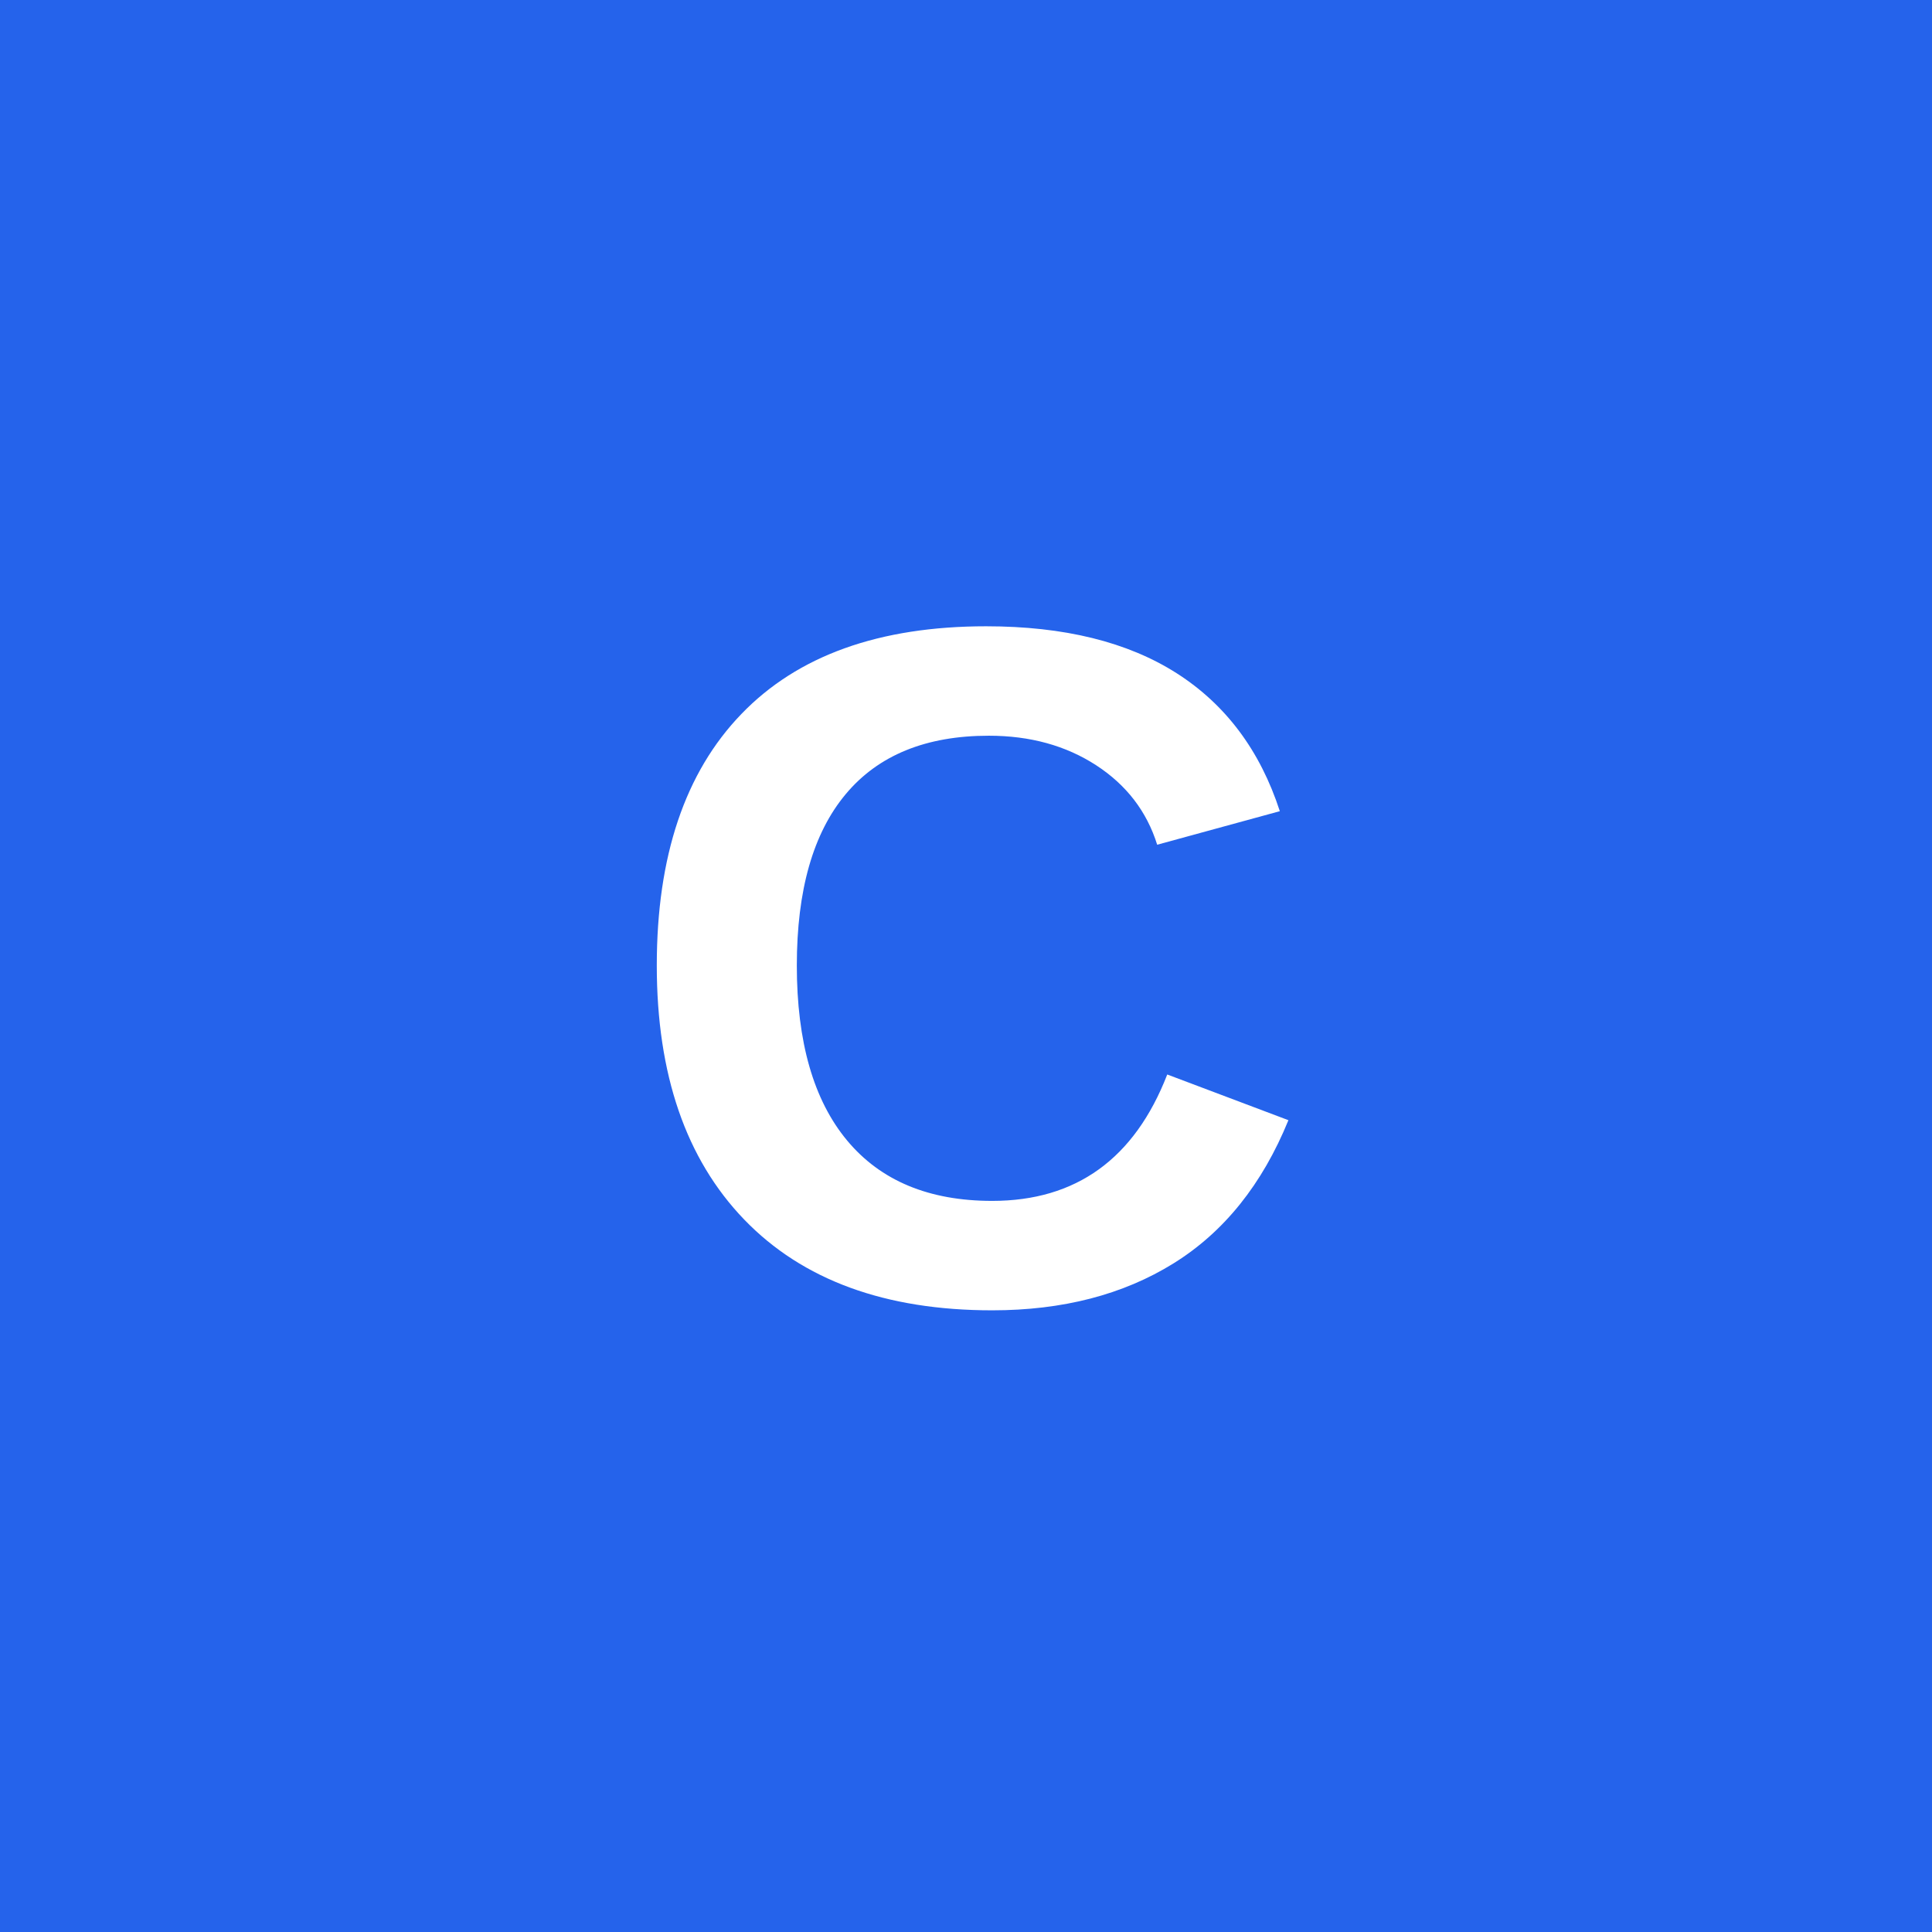
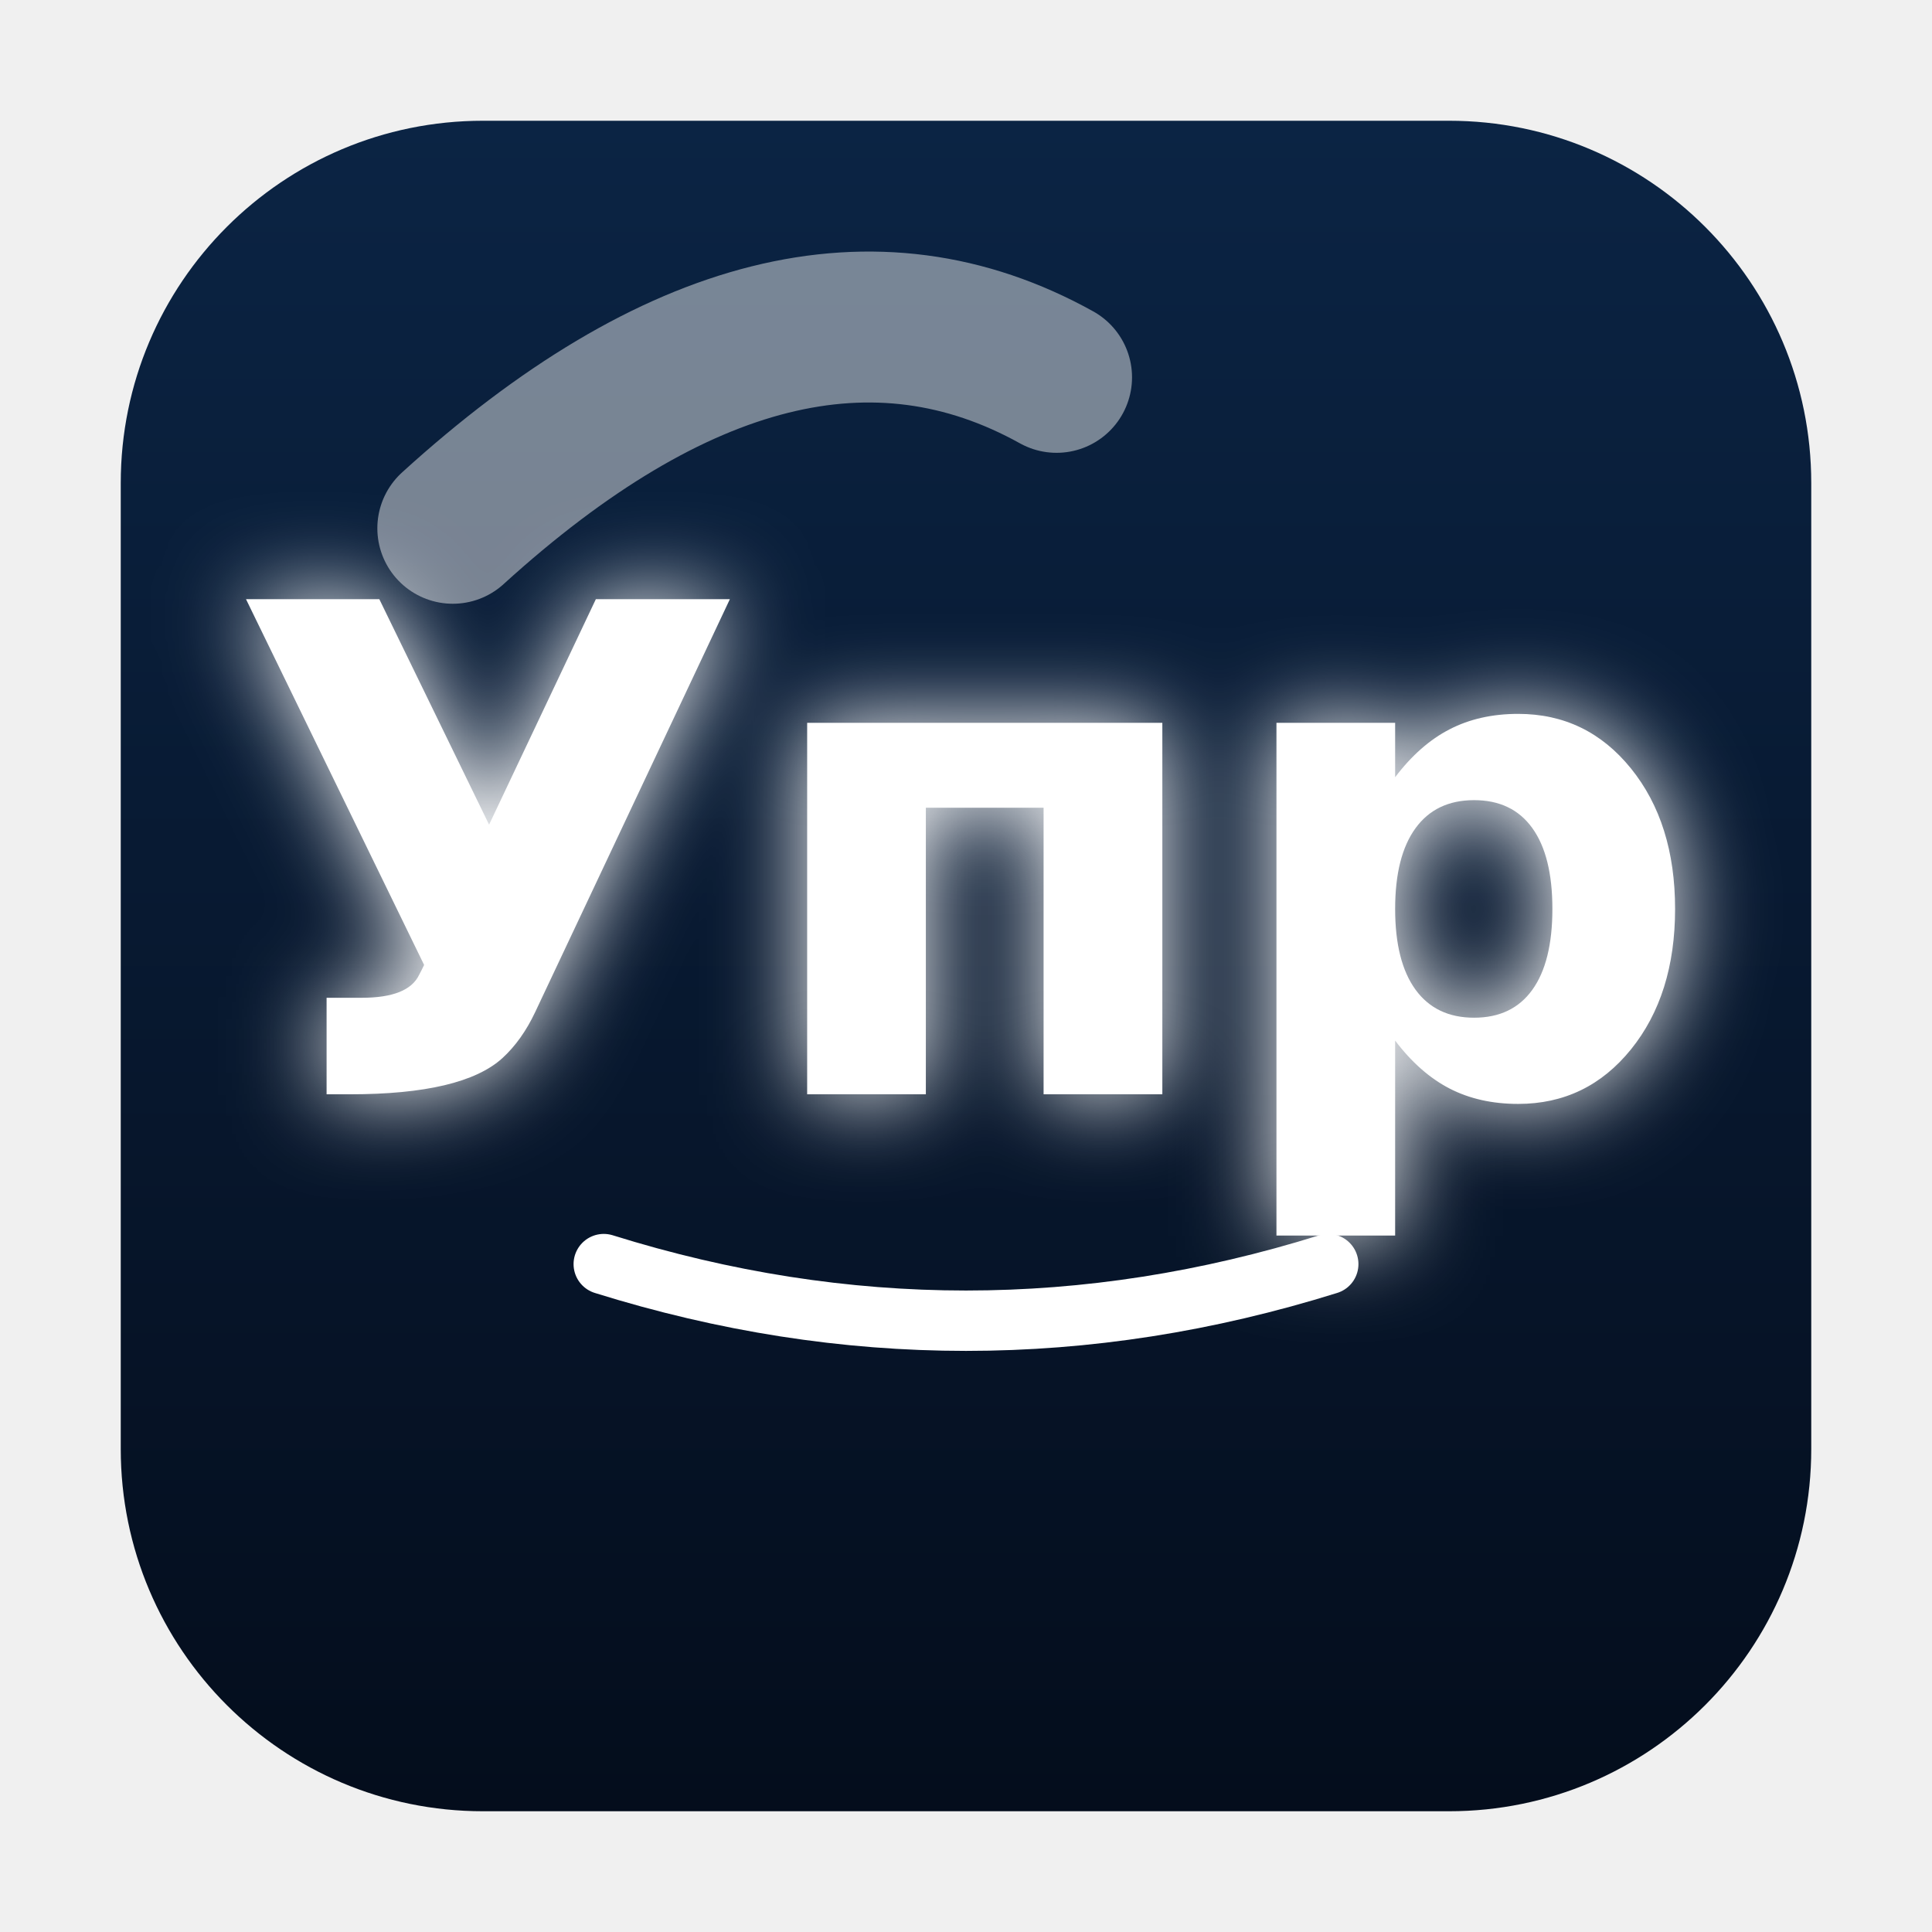
- <svg xmlns="http://www.w3.org/2000/svg" width="144" height="144">
-   <rect width="144" height="144" fill="#2563eb" />
-   <text x="50%" y="50%" font-family="Arial, sans-serif" font-size="72" font-weight="bold" fill="white" text-anchor="middle" dominant-baseline="central">С</text>
+ <svg xmlns="http://www.w3.org/2000/svg" viewBox="0 0 512 512" width="144" height="144">
+   <defs>
+     <linearGradient id="grad" x1="0%" y1="0%" x2="0%" y2="100%">
+       <stop offset="0%" stop-color="#0b2444" />
+       <stop offset="100%" stop-color="#040d1c" />
+     </linearGradient>
+     <filter id="glow" x="-20%" y="-20%" width="140%" height="140%">
+       <feGaussianBlur stdDeviation="12" result="blur" />
+       <feMerge>
+         <feMergeNode in="blur" />
+         <feMergeNode in="SourceGraphic" />
+       </feMerge>
+     </filter>
+   </defs>
+   <rect x="32" y="32" width="448" height="448" rx="96" fill="url(#grad)" />
+   <path d="M120 140 Q208 60 280 100" stroke="rgba(255,255,255,0.45)" stroke-width="40" fill="none" stroke-linecap="round" />
+   <g filter="url(#glow)">
+     <text x="256" y="290" text-anchor="middle" font-family="'DejaVu Sans', 'Arial', sans-serif" font-size="180" font-weight="700" fill="#ffffff">Упр</text>
+   </g>
+   <path d="M160 335 Q256 365 352 335" stroke="#ffffff" stroke-width="16" stroke-linecap="round" fill="none" />
</svg>
